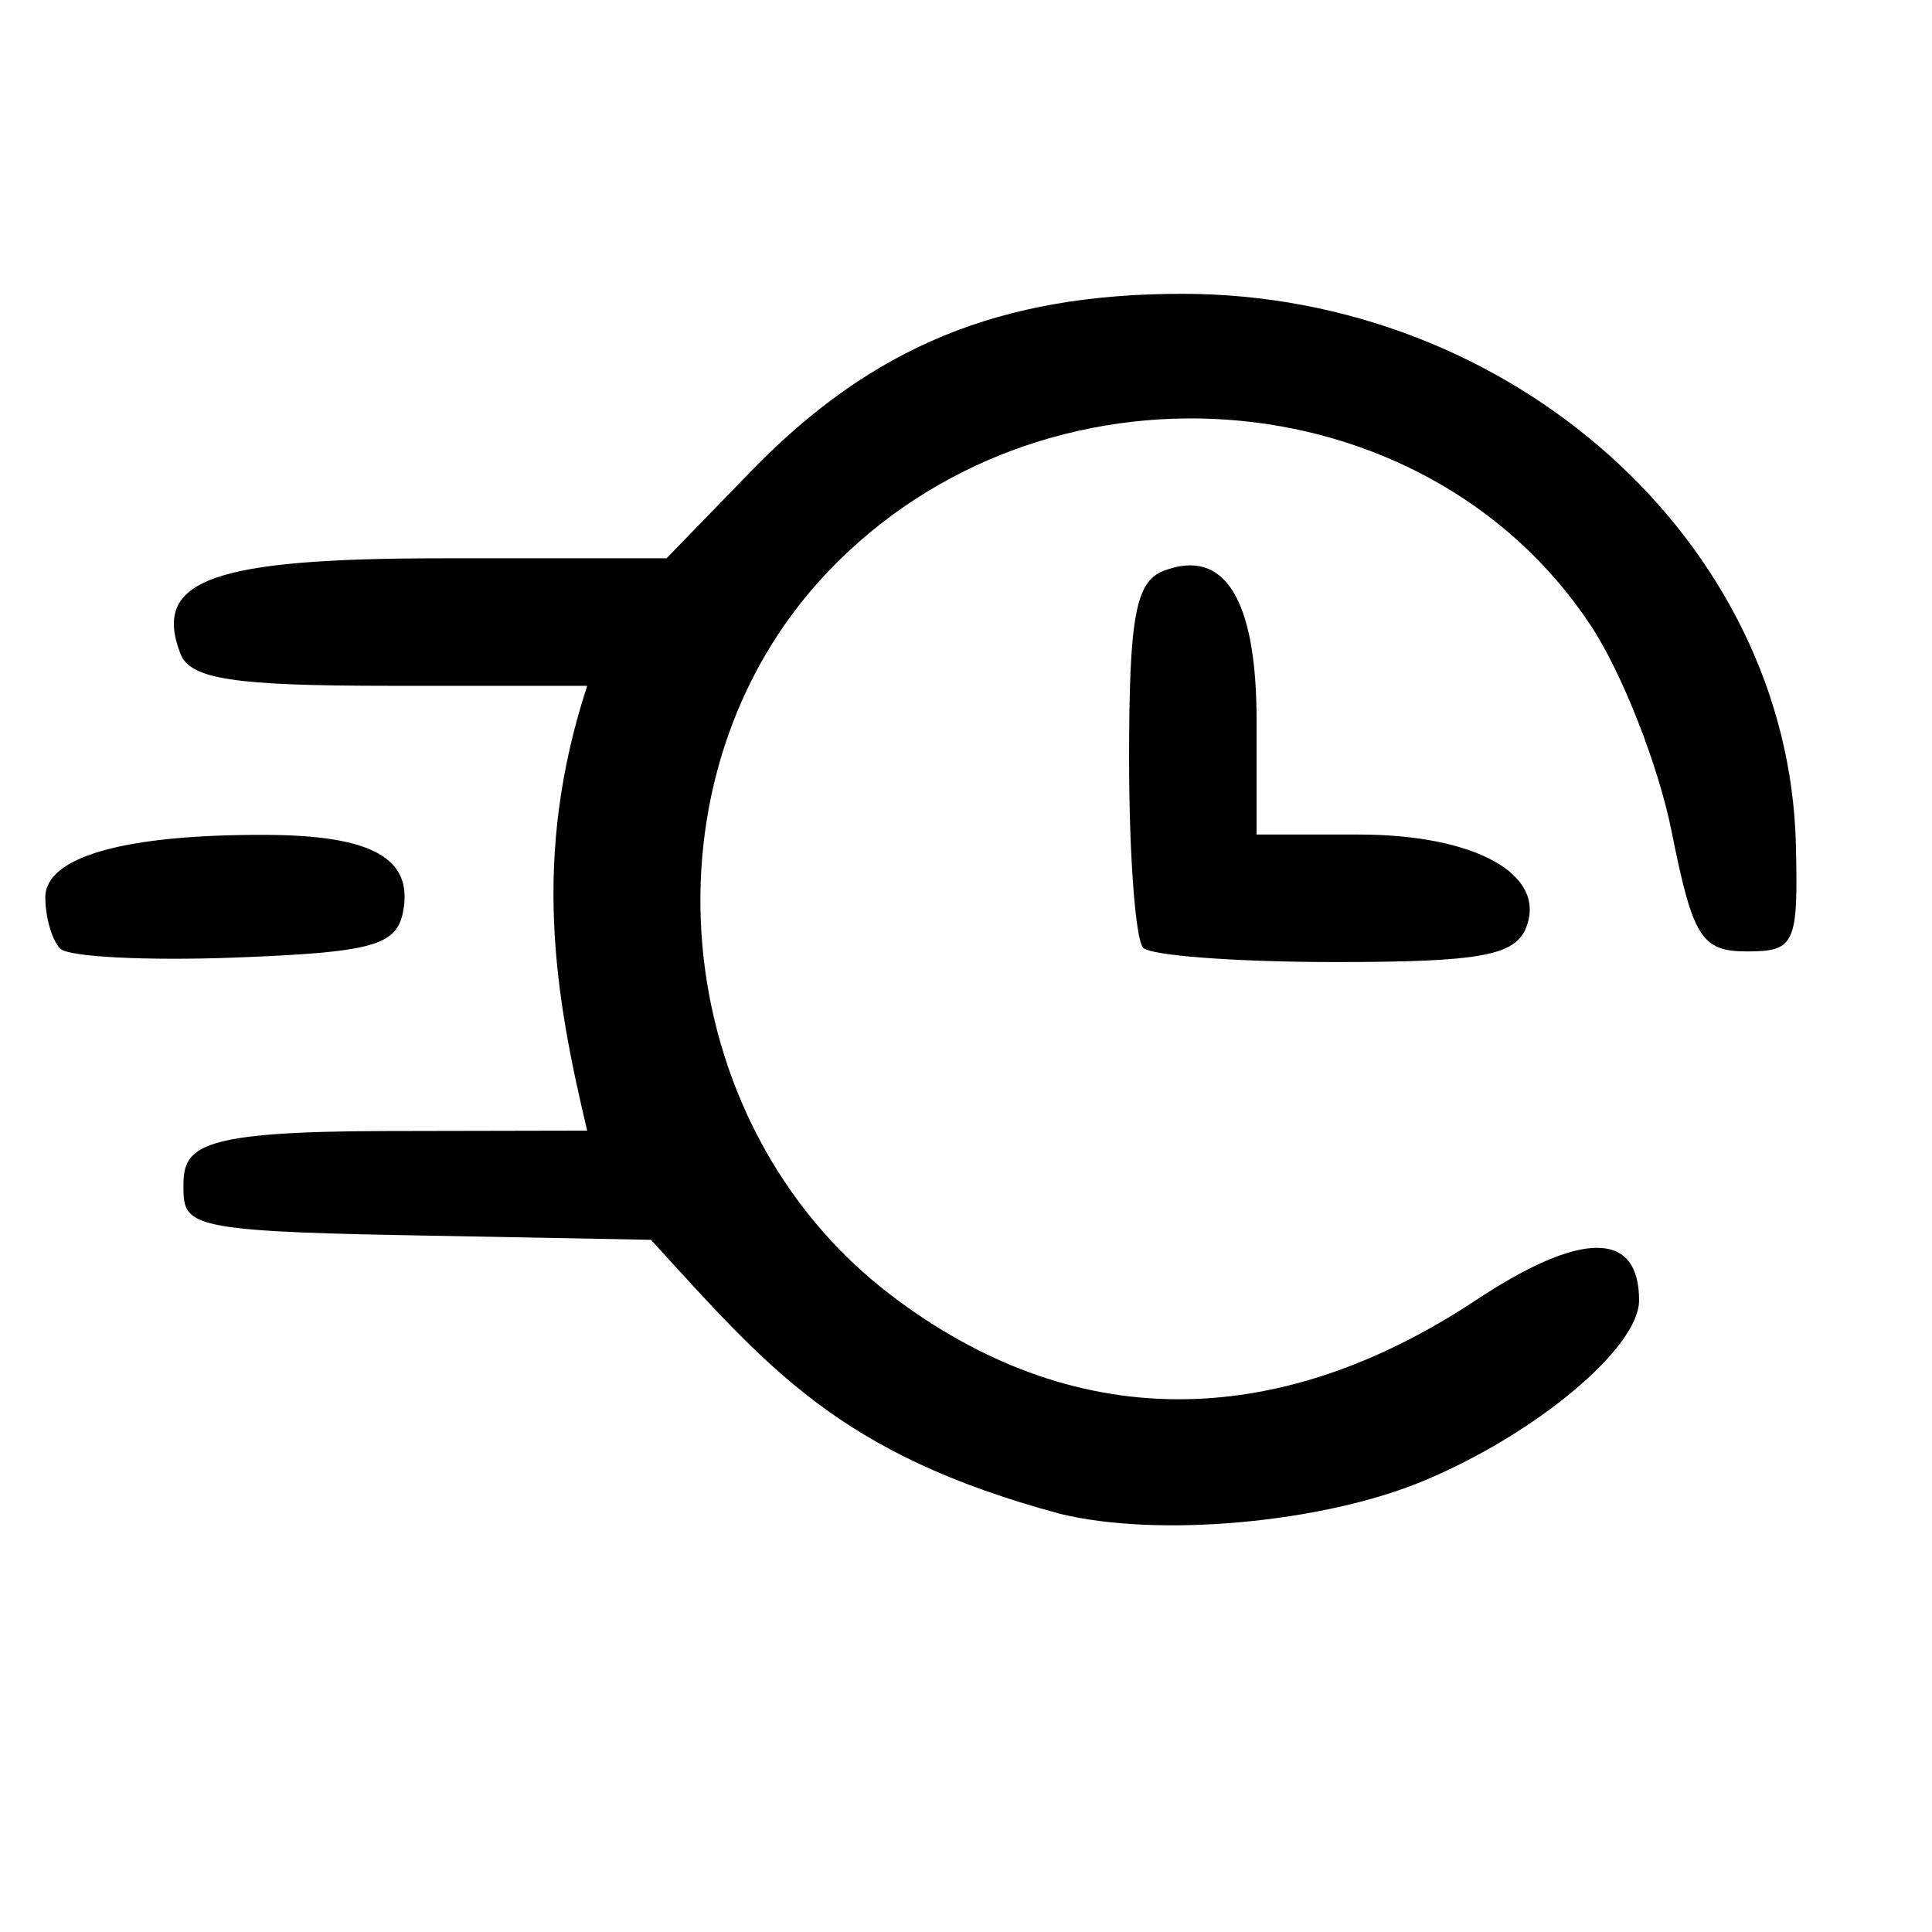
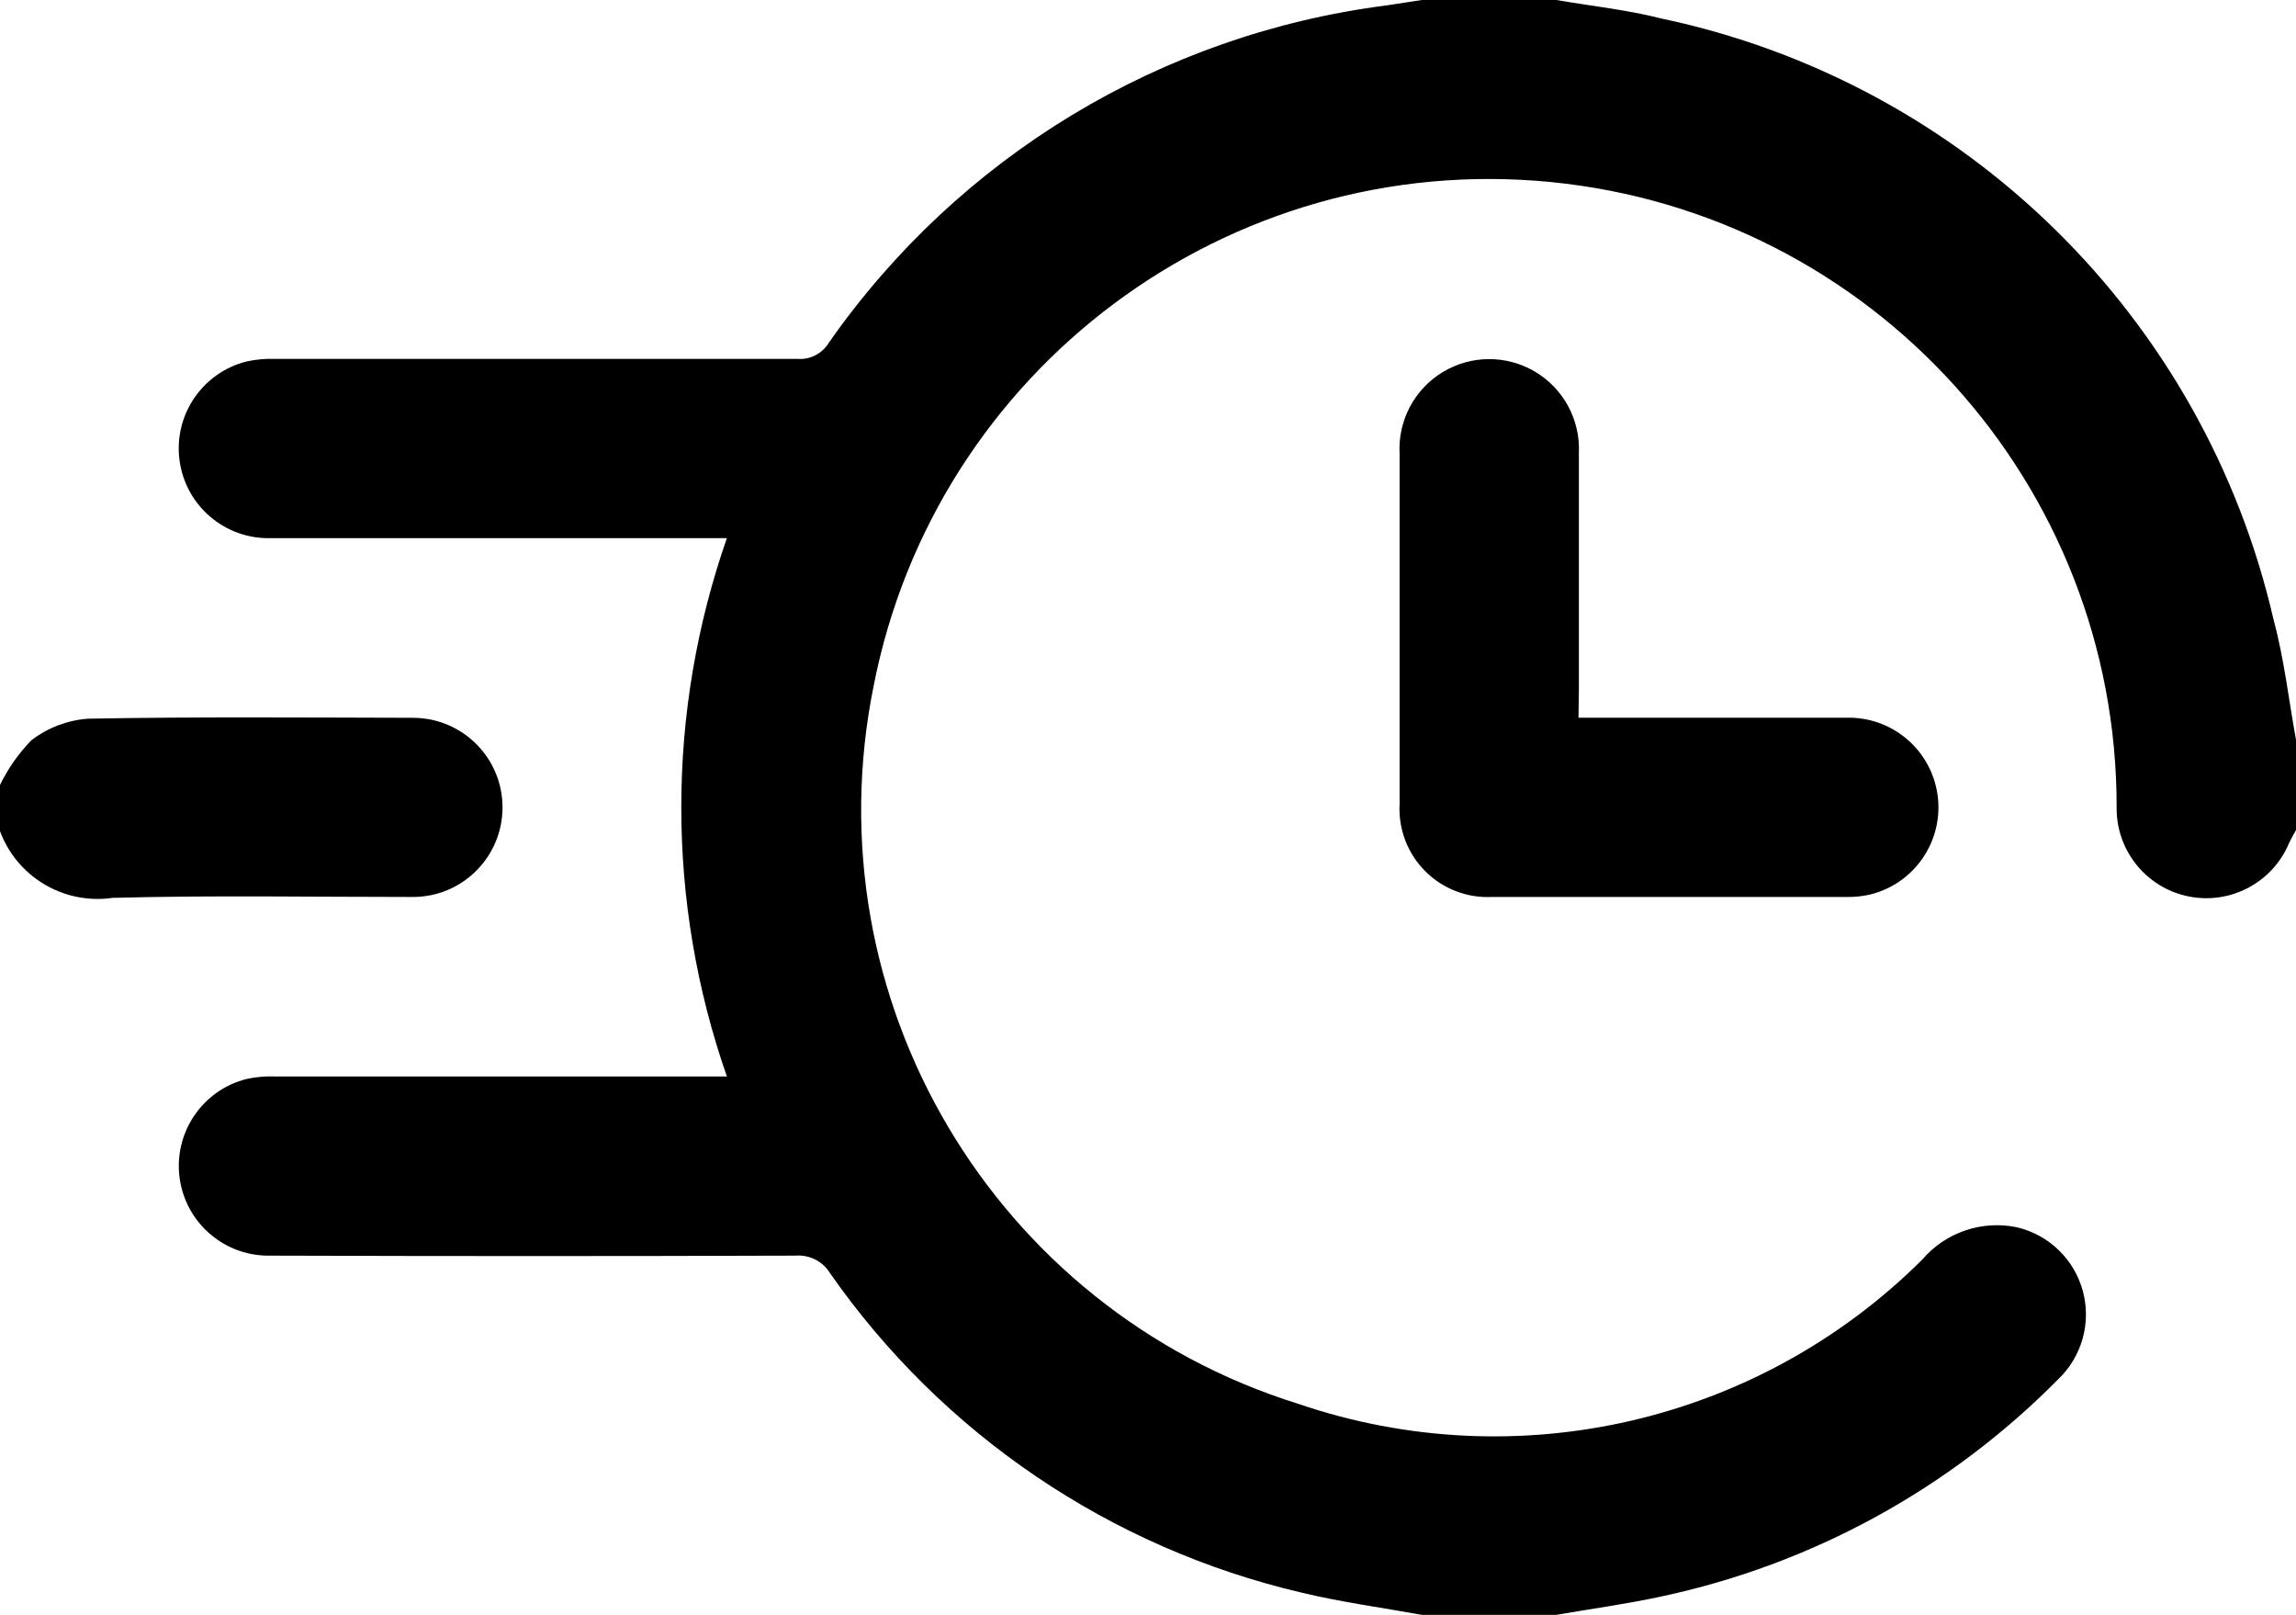
- <svg xmlns="http://www.w3.org/2000/svg" id="svg8" version="1.1" viewBox="0 0 210 210" height="210mm" width="210mm">
-   <defs id="defs2" />
-   <g transform="translate(0,-87)" id="layer1">
-     <path id="path23" d="" style="fill:#000000;stroke-width:1.972" />
-     <path id="path21" d="" style="fill:#000000;stroke-width:1.972" />
-     <path d="M 115.145,251.524 C 91.186,245.049 83.542,235.752 70.756,221.762 l -27.086,-0.507 c -23.652,-0.443 -23.73,-1.132 -23.73,-5.432 0,-4.25 1.749,-5.843 21.943,-5.883 l 21.943,-0.044 c -3.498,-14.659 -6.108,-29.689 0,-48.35 l -21.438,-0.001 c -17.005,-0.001 -21.716,-0.724 -22.779,-3.496 -3.078,-8.02 3.392,-10.365 28.602,-10.365 h 24.24 l 9.185,-9.465 c 13.152,-13.552 27.08,-19.283 46.864,-19.283 35.817,0 65.914,27.01 66.705,59.864 0.261,10.826 -0.101,11.616 -5.312,11.616 -4.948,0 -5.892,-1.501 -8.196,-13.041 -1.432,-7.173 -5.389,-17.25 -8.793,-22.393 -18.142,-27.414 -59.689,-30.306 -82.971,-5.776 -20.922,22.045 -17.61,59.868 6.88,78.546 19.571,14.927 41.637,15.125 63.612,0.57 11.459,-7.59 17.736,-7.585 17.736,0.017 0,5.149 -11.161,14.502 -23.412,19.621 -10.989,4.592 -28.949,6.208 -39.605,3.565 z M 6.555,190.119 c -0.896,-0.896 -1.629,-3.404 -1.629,-5.574 0,-4.42 8.584,-6.855 23.964,-6.798 11.545,0.043 16.032,2.545 14.927,8.326 -0.711,3.719 -3.33,4.439 -18.232,5.009 -9.571,0.366 -18.135,-0.067 -19.031,-0.962 z m 117.712,-0.089 c -0.847,-0.847 -1.54,-10.09 -1.54,-20.541 0,-15.417 0.709,-19.273 3.757,-20.443 6.615,-2.539 10.101,3.068 10.101,16.244 v 12.421 h 11.108 c 12.617,0 20.42,4.31 18.213,10.06 -1.192,3.106 -4.98,3.799 -20.779,3.799 -10.627,0 -20.014,-0.693 -20.861,-1.54 z" style="fill:#000000;stroke-width:2.31" id="path135" />
+ <svg xmlns="http://www.w3.org/2000/svg" id="Camada_1-2" width="28.444" height="20" viewBox="0 0 28.444 20">
+   <g id="Grupo_704" data-name="Grupo 704">
+     <path id="Caminho_817" data-name="Caminho 817" d="M55.3,20c-.5-.091-1-.157-1.492-.276a9.86,9.86,0,0,1-5.838-3.954.46.46,0,0,0-.429-.219q-3.249.011-6.5,0a1.111,1.111,0,0,1-.3-2.188,1.415,1.415,0,0,1,.357-.031q2.624,0,5.249,0h.344a10.117,10.117,0,0,1,0-6.667h-.319q-2.666,0-5.332,0a1.111,1.111,0,0,1-.3-2.188,1.415,1.415,0,0,1,.357-.032q3.235,0,6.471,0a.416.416,0,0,0,.386-.2A9.968,9.968,0,0,1,54.863.067L55.3,0h1.667c.434.075.876.121,1.3.229a9.873,9.873,0,0,1,7.586,7.449c.131.486.187.992.278,1.489v1.111c-.029.056-.062.109-.088.166A1.111,1.111,0,0,1,63.908,10a7.772,7.772,0,0,0-15.4-1.5,7.71,7.71,0,0,0,5.263,8.887A7.516,7.516,0,0,0,61.5,15.6a1.216,1.216,0,0,1,1.173-.4,1.109,1.109,0,0,1,.508,1.885,9.777,9.777,0,0,1-4.916,2.688c-.431.093-.869.153-1.3.227H55.3Z" transform="translate(-37.686)" />
+     <path id="Caminho_818" data-name="Caminho 818" d="M0,160.766a2.125,2.125,0,0,1,.389-.554,1.312,1.312,0,0,1,.7-.267c1.342-.025,2.685-.014,4.027-.011a1.109,1.109,0,0,1,0,2.219c-1.241,0-2.482-.022-3.722.011a1.29,1.29,0,0,1-1.4-.842Z" transform="translate(0 -151.044)" />
+     <path id="Caminho_819" data-name="Caminho 819" d="M314.213,84.454c1.132,0,2.223,0,3.315,0a1.111,1.111,0,0,1,.3,2.189,1.189,1.189,0,0,1-.3.031q-2.194,0-4.388,0a1.092,1.092,0,0,1-1.143-1.153q0-2.167,0-4.333a1.112,1.112,0,1,1,2.221-.012q0,1.472,0,2.944Z" transform="translate(-294.658 -75.565)" />
  </g>
</svg>
